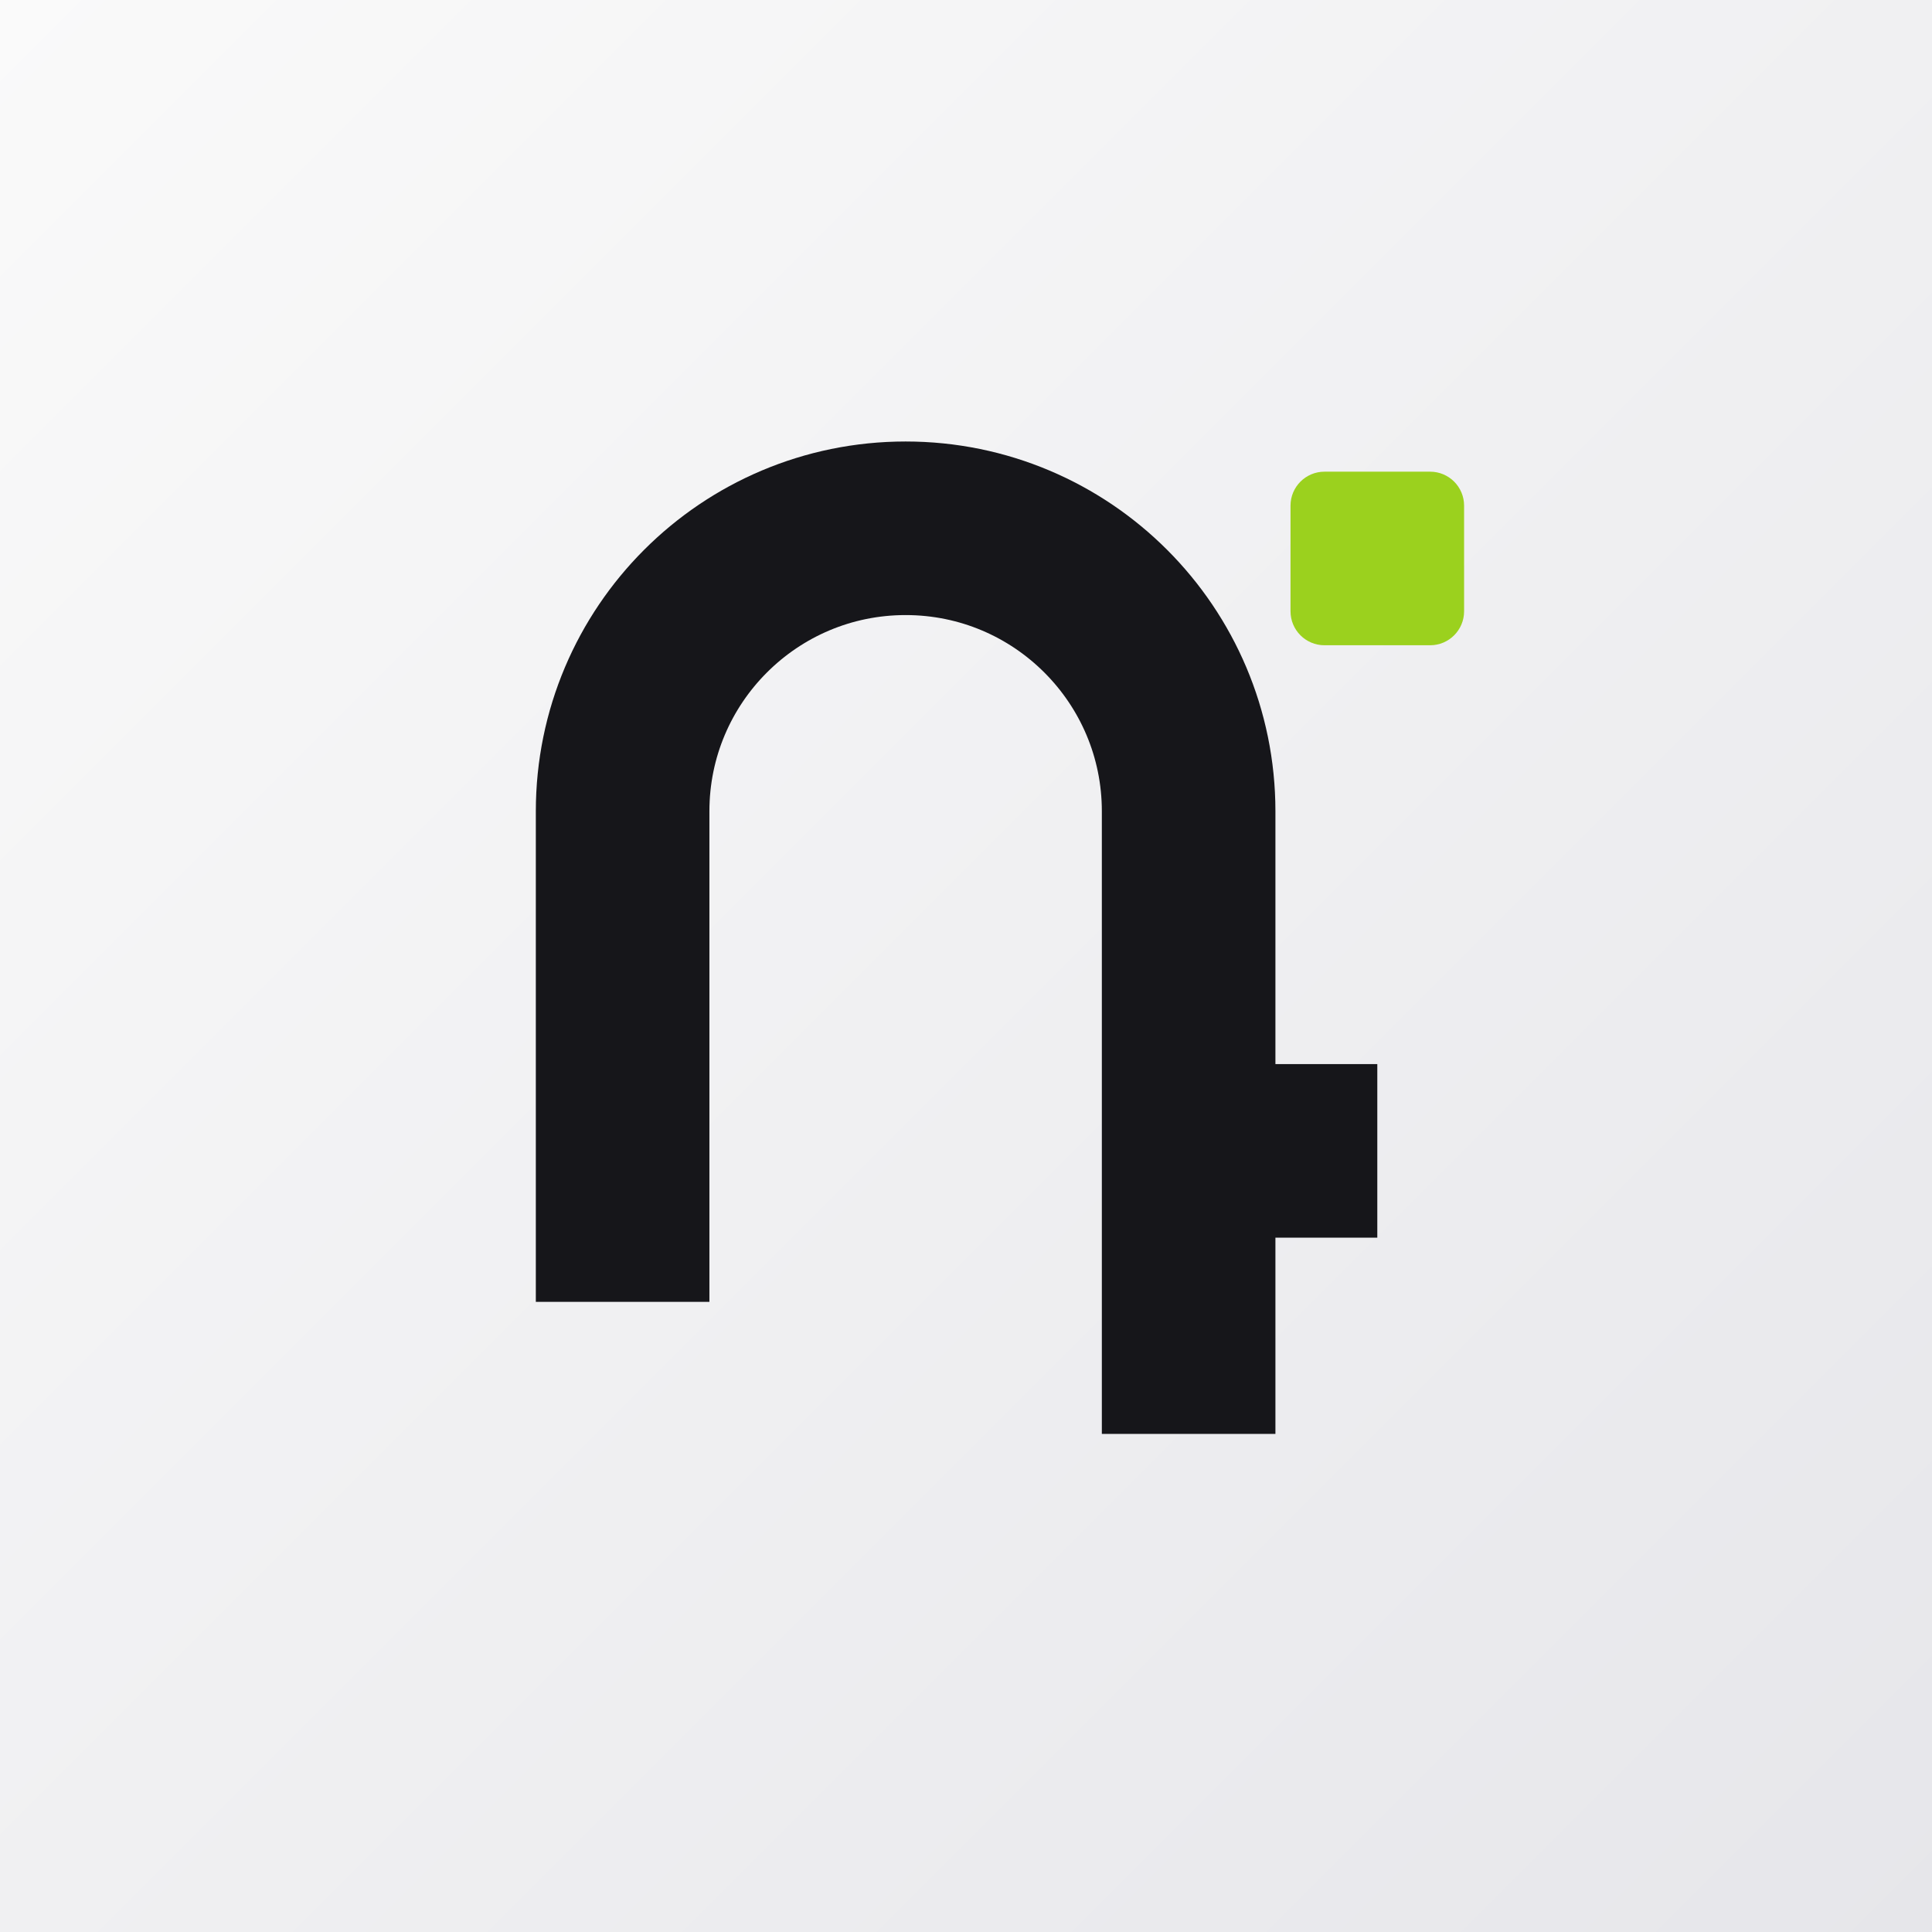
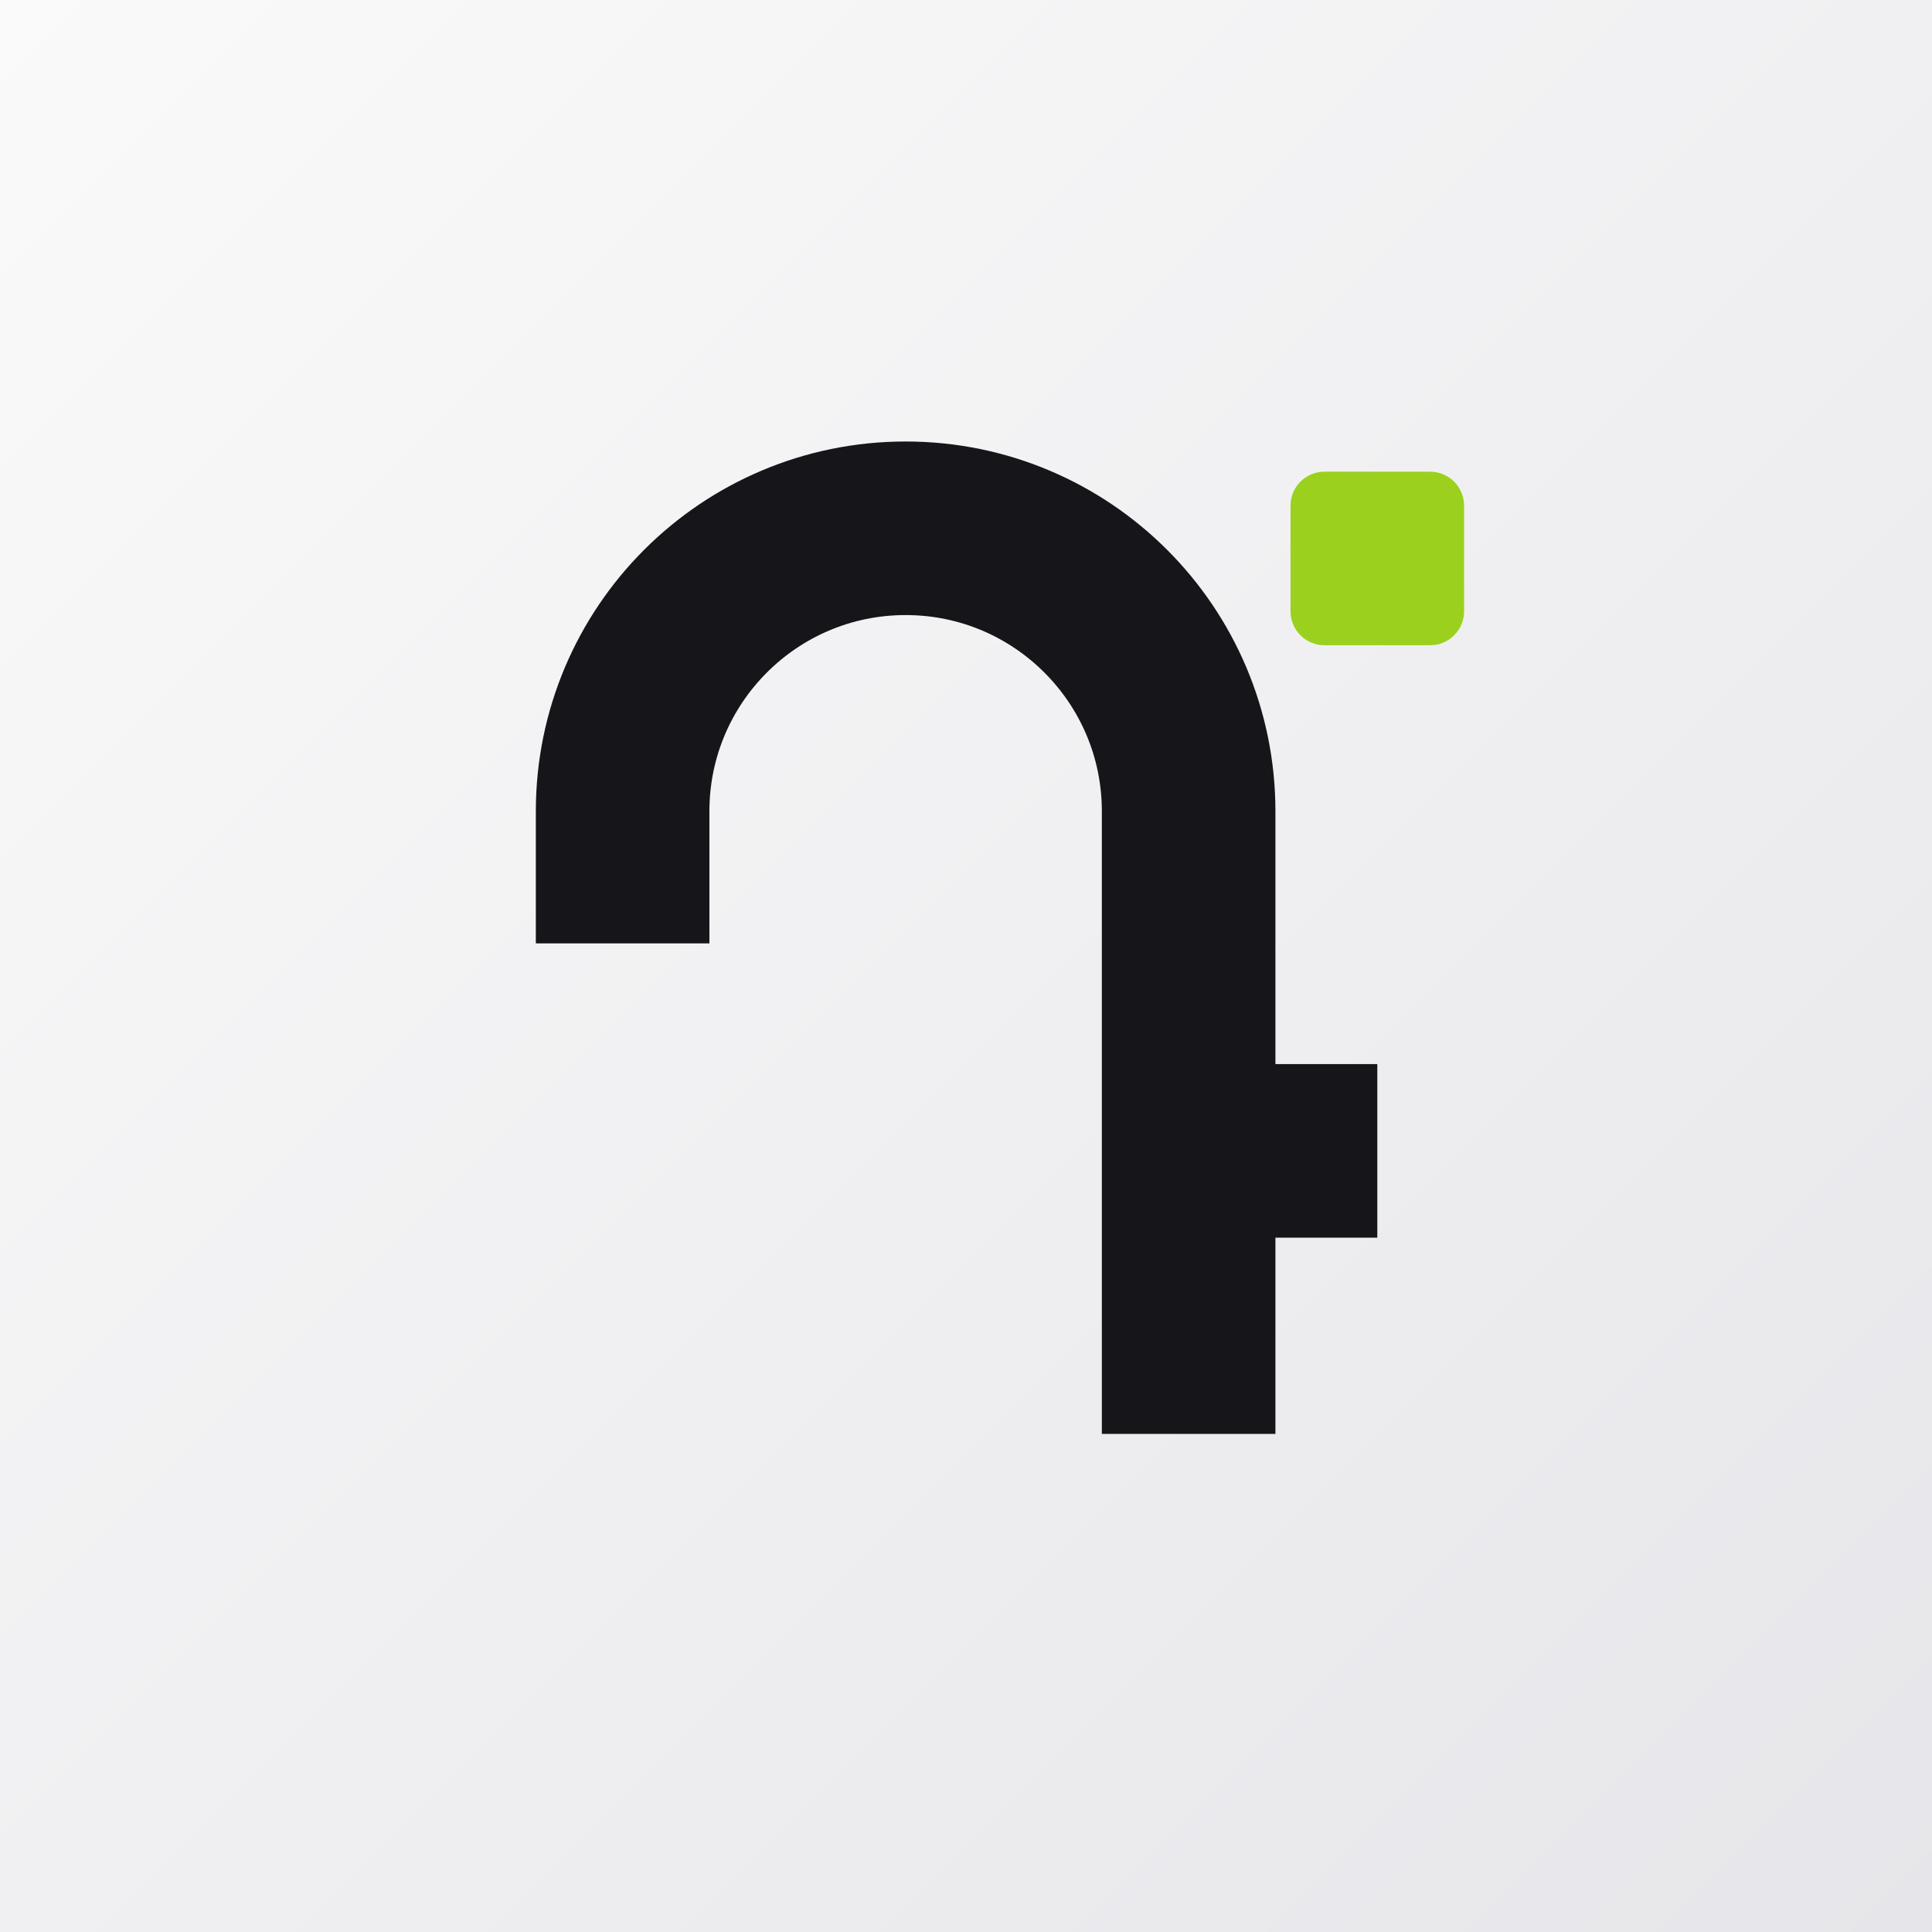
<svg xmlns="http://www.w3.org/2000/svg" width="1024" height="1024" viewBox="0 0 1024 1024">
  <defs>
    <linearGradient id="bg" x1="0" y1="0" x2="1" y2="1">
      <stop offset="0" stop-color="#FAFAFA" />
      <stop offset="1" stop-color="#E6E6EA" />
    </linearGradient>
    <filter id="sh" x="-30%" y="-30%" width="160%" height="160%">
      <feDropShadow dx="0" dy="14" stdDeviation="18" flood-color="#000" flood-opacity=".28" />
    </filter>
  </defs>
  <rect width="1024" height="1024" fill="url(#bg)" />
-   <path d="M330 690 V430 a150 150 0 0 1 300 0 V760 M630 610 H730" fill="none" stroke="#16161A" stroke-width="92" stroke-linecap="butt" stroke-linejoin="miter" />
+   <path d="M330 500 V430 a150 150 0 0 1 300 0 V760 M630 610 H730" fill="none" stroke="#16161A" stroke-width="92" stroke-linecap="butt" stroke-linejoin="miter" />
  <rect x="684" y="250" width="92" height="92" rx="18" fill="#9BD11E" />
</svg>
